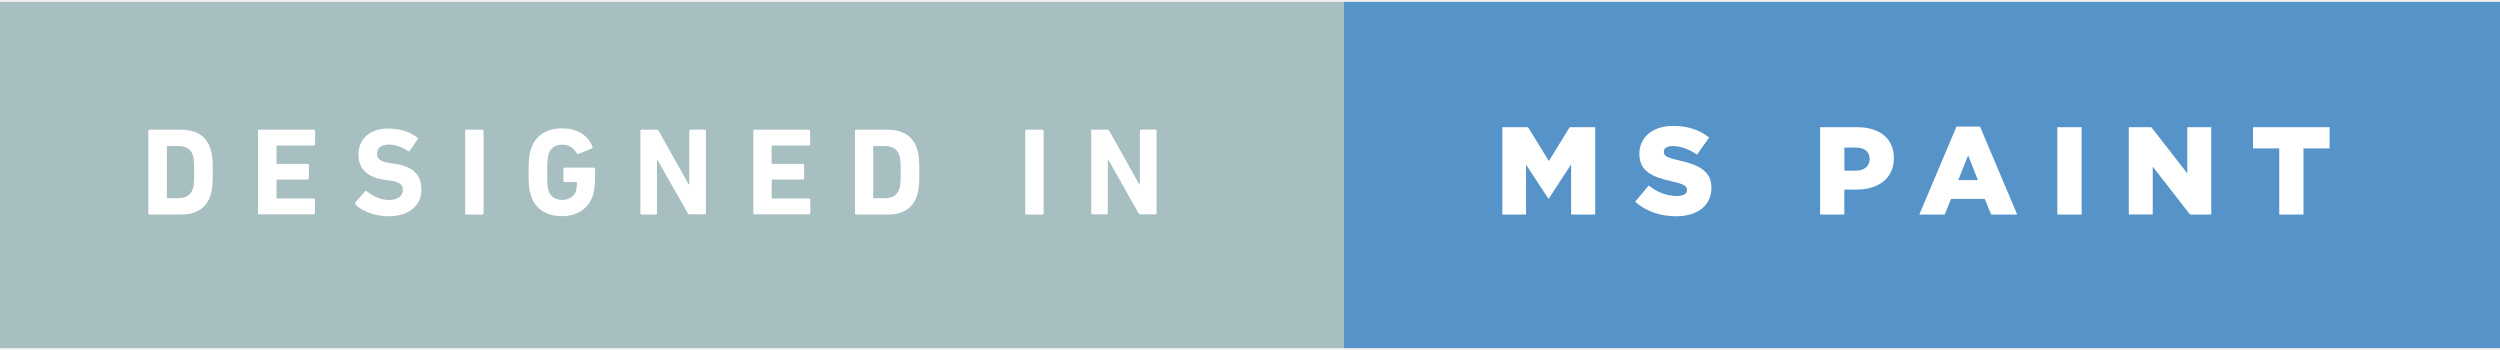
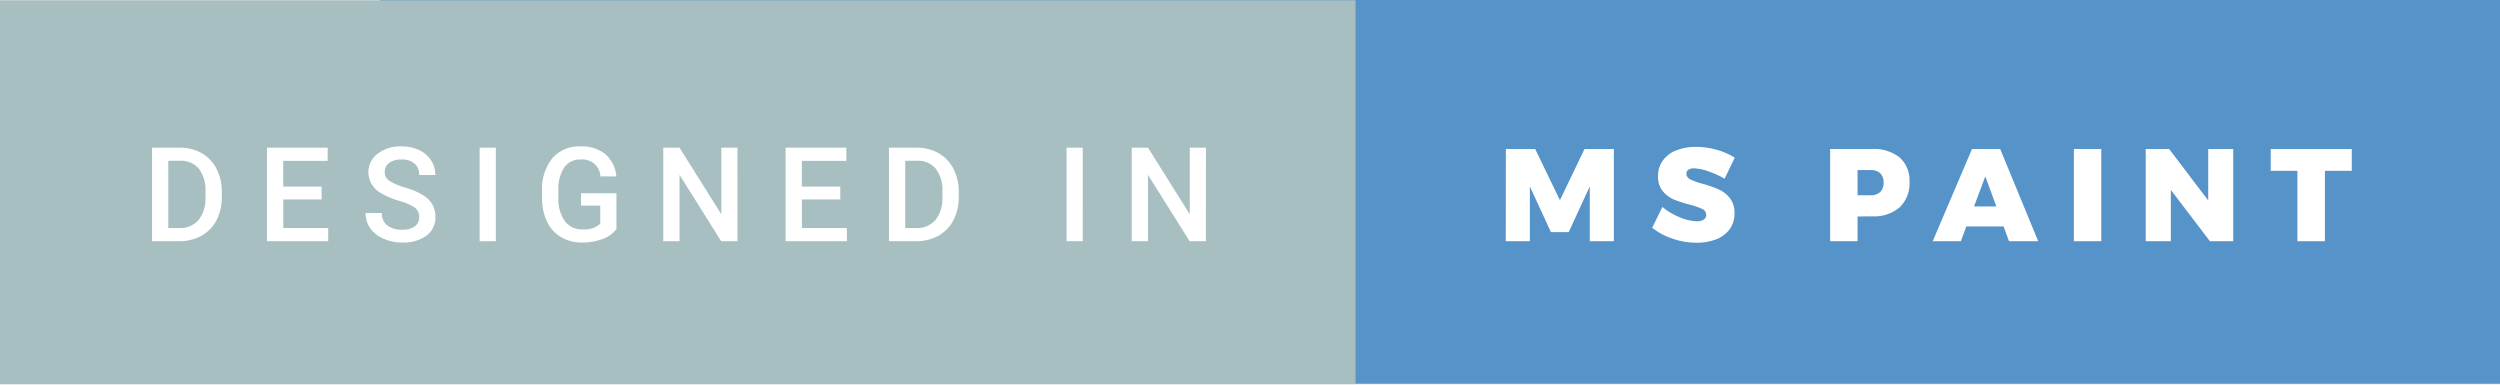
- <svg xmlns="http://www.w3.org/2000/svg" width="250" height="35" viewBox="0 0 249.775 34.588">
-   <path fill="#A7BFC1" d="M0 0h134.26v34.588H0z" />
-   <path d="M14.826 12.893c0-.075.05-.125.124-.125h3.154c1.483 0 2.52.636 2.93 1.908.15.474.225.947.225 2.33s-.08 1.858-.23 2.332c-.41 1.27-1.45 1.907-2.93 1.907h-3.15c-.08 0-.13-.05-.13-.125v-8.227zm1.907 6.72h.96c.848 0 1.358-.25 1.57-.937.088-.25.138-.573.138-1.67 0-1.098-.05-1.422-.13-1.67-.21-.687-.72-.936-1.57-.936h-.96c-.05 0-.07.024-.07.074v5.062c0 .05.03.076.08.076zm9.057-6.72c0-.075.05-.125.125-.125h5.436c.08 0 .13.05.13.125v1.334c0 .075-.05.125-.12.125H27.7c-.05 0-.076.024-.076.074v1.684c0 .05.025.074.075.074h3.04c.07 0 .12.05.12.125v1.32c0 .07-.05.12-.13.12H27.7c-.05 0-.076.02-.076.07v1.75c0 .05.025.07.075.07h3.65c.07 0 .12.05.12.124V21.1c0 .076-.05.126-.13.126h-5.43c-.08 0-.13-.05-.13-.127v-8.22zm9.745 7.33c-.05-.05-.075-.137-.013-.212l.947-1.08c.05-.06.12-.06.18-.01.56.45 1.32.87 2.22.87.88 0 1.38-.41 1.38-1.01 0-.5-.3-.81-1.31-.94l-.45-.06c-1.72-.23-2.68-1.04-2.68-2.54 0-1.56 1.17-2.59 3-2.59 1.12 0 2.17.34 2.88.89.07.05.082.1.02.19l-.76 1.134c-.05.06-.115.076-.177.04-.65-.424-1.27-.65-1.97-.65-.75 0-1.136.387-1.136.92 0 .49.35.8 1.32.94l.45.062c1.742.237 2.665 1.035 2.665 2.57s-1.135 2.67-3.33 2.67c-1.32 0-2.603-.527-3.263-1.16zm10.94-7.33c0-.075.05-.125.125-.125h1.584c.074 0 .124.05.124.125v8.228c0 .08-.05.13-.124.13H46.6c-.074 0-.124-.05-.124-.12V12.9zm6.342 4.114c0-1.26.05-1.733.237-2.32.436-1.37 1.607-2.056 3.116-2.056 1.583 0 2.618.79 3.017 1.81.038.08.025.15-.05.19l-1.334.56c-.087.03-.15 0-.174-.06-.34-.57-.77-.87-1.46-.87-.73 0-1.18.36-1.36.95-.1.3-.14.7-.14 1.81s.03 1.52.13 1.82c.19.59.65.94 1.38.94.632 0 1.18-.31 1.36-.87.06-.21.1-.47.1-.832 0-.05-.03-.077-.08-.077h-1.14c-.077 0-.127-.05-.127-.123v-1.2c0-.076.05-.126.125-.126h2.916c.074 0 .124.05.124.125v.697c0 .75-.06 1.45-.21 1.91-.42 1.36-1.59 2.12-3.09 2.12-1.51 0-2.68-.686-3.11-2.057-.19-.59-.24-1.06-.24-2.32zm11.163-4.114c0-.075.05-.125.125-.125H65.6c.09 0 .163.038.213.125l2.992 5.336h.062v-5.34c0-.08.05-.13.125-.13H70.4c.075 0 .125.05.125.12v8.22c0 .074-.05.124-.125.124h-1.483c-.1 0-.162-.037-.212-.125L65.7 15.8h-.06v5.323c0 .076-.05.126-.125.126h-1.41c-.073 0-.123-.05-.123-.13v-8.23zm11.278 0c0-.075.05-.125.124-.125h5.436c.075 0 .125.05.125.125v1.334c0 .075-.05.125-.125.125h-3.652c-.05 0-.075.024-.075.074v1.684c0 .05.03.074.08.074h3.04c.08 0 .13.05.13.125v1.32c0 .07-.05.12-.12.12h-3.05c-.05 0-.07.02-.07.07v1.75c0 .05.03.07.08.07h3.65c.075 0 .125.05.125.124V21.1c0 .076-.05.126-.125.126h-5.44c-.075 0-.125-.05-.125-.127v-8.22zm10.155 0c0-.075.05-.125.124-.125h3.154c1.49 0 2.52.636 2.93 1.908.15.474.23.947.23 2.33s-.07 1.858-.22 2.332c-.41 1.27-1.44 1.907-2.93 1.907h-3.16c-.07 0-.12-.05-.12-.125v-8.227zm1.907 6.72h.96c.848 0 1.358-.25 1.57-.937.088-.25.138-.573.138-1.67 0-1.098-.05-1.422-.138-1.67-.212-.687-.723-.936-1.57-.936h-.96c-.05 0-.075.024-.075.074v5.062c0 .05.026.076.075.076zm15.114-6.72c0-.075.05-.125.124-.125h1.584c.074 0 .124.05.124.125v8.228c0 .08-.05.13-.124.13h-1.584c-.074 0-.124-.05-.124-.12V12.9zm6.566 0c0-.075.05-.125.124-.125h1.496c.088 0 .162.038.212.125l2.992 5.336h.062v-5.34c0-.08.05-.13.125-.13h1.41c.08 0 .13.05.13.12v8.22c0 .074-.05.124-.12.124h-1.48c-.1 0-.16-.037-.21-.125l-3-5.32h-.06V21.1c0 .075-.05.125-.123.125h-1.41c-.072 0-.122-.05-.122-.126v-8.22z" fill="#fff" />
-   <path fill="#5593C9" d="M134.26 0h115.516v34.588H134.26z" />
-   <path d="M150.11 12.52h2.557l2.082 3.378 2.08-3.38h2.55v8.728h-2.41v-5.012l-2.23 3.416h-.05l-2.22-3.39v4.985h-2.37V12.52zm13.272 7.428l1.347-1.607c.85.69 1.81 1.05 2.82 1.05.65 0 1-.22 1-.6v-.02c0-.36-.29-.56-1.47-.83-1.86-.42-3.29-.94-3.29-2.74v-.02c0-1.62 1.28-2.79 3.38-2.79 1.48 0 2.64.4 3.59 1.16l-1.21 1.71c-.8-.56-1.67-.86-2.44-.86-.59 0-.88.25-.88.56v.02c0 .4.3.576 1.51.85 2 .44 3.25 1.087 3.25 2.72v.025c0 1.78-1.41 2.84-3.53 2.84-1.55 0-3.02-.49-4.09-1.45zm18.466-7.428h3.74c2.207 0 3.628 1.134 3.628 3.065v.025c0 2.057-1.583 3.142-3.753 3.142h-1.196v2.493h-2.42V12.52zm3.565 4.336c.86 0 1.384-.448 1.384-1.134v-.025c0-.748-.523-1.146-1.396-1.146h-1.13v2.31h1.15zm10.08-4.4h2.33l3.716 8.79h-2.6l-.64-1.56h-3.37l-.63 1.56h-2.54l3.714-8.79zm2.12 5.35l-.974-2.482-.99 2.48h1.95zm7.934-5.286h2.43v8.726h-2.43V12.52zm7.14 0h2.256l3.59 4.61v-4.61h2.395v8.726h-2.12l-3.728-4.787v4.78h-2.394v-8.72zm15.027 2.118h-2.617v-2.12h7.654v2.12h-2.61v6.607h-2.42v-6.607z" fill="#fff" />
+ <svg xmlns="http://www.w3.org/2000/svg" width="228" height="35.059" viewBox="0 0 228 35.059">
+   <g>
+     <rect x="34.667" width="193.333" height="35" style="fill: #5593c8" />
+     <rect y="0.029" width="123.625" height="35" style="fill: #a7bfc1" />
+     <g>
+       <path d="M137.333,13.588h2.676l2.256,4.668,2.244-4.668h2.676V22h-2.2V17.008l-1.92,4.164h-1.62l-1.92-4.164V22h-2.2Z" style="fill: #fff" />
+       <path d="M155.813,15.628a4.26,4.26,0,0,0-1.32-.276.9.9,0,0,0-.51.126.414.414,0,0,0-.186.366.573.573,0,0,0,.36.522,6.372,6.372,0,0,0,1.14.4,11.024,11.024,0,0,1,1.464.51,2.7,2.7,0,0,1,1,.786,2.151,2.151,0,0,1,.426,1.392,2.369,2.369,0,0,1-.462,1.481,2.769,2.769,0,0,1-1.248.906,4.892,4.892,0,0,1-1.758.3,6.744,6.744,0,0,1-2.166-.366,6.019,6.019,0,0,1-1.878-1l.936-1.9a5.6,5.6,0,0,0,1.554.93,4.277,4.277,0,0,0,1.578.378,1.121,1.121,0,0,0,.636-.155.508.508,0,0,0,.228-.444.581.581,0,0,0-.372-.534,6.335,6.335,0,0,0-1.152-.39,10.531,10.531,0,0,1-1.452-.474,2.575,2.575,0,0,1-1-.762,2.081,2.081,0,0,1-.42-1.356,2.386,2.386,0,0,1,.432-1.422,2.724,2.724,0,0,1,1.218-.93,4.77,4.77,0,0,1,1.83-.324,6.76,6.76,0,0,1,1.884.27,6.245,6.245,0,0,1,1.632.714l-.924,1.92A8.056,8.056,0,0,0,155.813,15.628Z" style="fill: #fff" />
+       <path d="M173.255,14.368a2.773,2.773,0,0,1,.894,2.208,3.012,3.012,0,0,1-.894,2.327,3.576,3.576,0,0,1-2.526.828l-1.32.013V22h-2.5V13.588h3.816A3.721,3.721,0,0,1,173.255,14.368Zm-1.776,3.144a1.157,1.157,0,0,0,.306-.864,1.12,1.12,0,0,0-.306-.846,1.207,1.207,0,0,0-.87-.294h-1.2v2.3h1.2A1.192,1.192,0,0,0,171.479,17.512Z" style="fill: #fff" />
+       <path d="M183.221,22l-.492-1.345h-3.4l-.5,1.345h-2.568l3.588-8.412h2.568L185.885,22Zm-3.192-3.168h2.04l-1.008-2.748Z" style="fill: #fff" />
+       <path d="M189.137,13.588h2.5V22h-2.5Z" style="fill: #fff" />
+       <path d="M201.389,13.588h2.28V22h-2.124l-3.564-4.68V22h-2.292V13.588h2.136l3.564,4.692Z" style="fill: #fff" />
+       <path d="M207.088,13.588h7.392V15.58h-2.448V22h-2.508V15.58h-2.436Z" style="fill: #fff" />
+     </g>
+     <g>
+       <path d="M13.867,22V13.469h2.52a3.952,3.952,0,0,1,2.007.5A3.436,3.436,0,0,1,19.75,15.4a4.538,4.538,0,0,1,.48,2.121v.428a4.519,4.519,0,0,1-.483,2.133A3.4,3.4,0,0,1,18.37,21.5a4.135,4.135,0,0,1-2.048.5Zm1.482-7.336V20.8h.967a2.229,2.229,0,0,0,1.79-.729,3.165,3.165,0,0,0,.636-2.09v-.475a3.251,3.251,0,0,0-.6-2.117,2.142,2.142,0,0,0-1.752-.731Z" style="fill: #fff" />
+       <path d="M29.333,18.191h-3.5V20.8h4.1V22H24.347V13.469h5.537v1.2H25.83V17.02h3.5Z" style="fill: #fff" />
+       <path d="M38.231,19.8a1.03,1.03,0,0,0-.4-.867,4.759,4.759,0,0,0-1.427-.615,6.89,6.89,0,0,1-1.641-.691,2.189,2.189,0,0,1-1.166-1.91,2.079,2.079,0,0,1,.841-1.7,3.4,3.4,0,0,1,2.183-.668,3.687,3.687,0,0,1,1.588.328,2.606,2.606,0,0,1,1.1.935,2.4,2.4,0,0,1,.4,1.345H38.231a1.321,1.321,0,0,0-.419-1.037,1.738,1.738,0,0,0-1.2-.375,1.812,1.812,0,0,0-1.128.309,1.029,1.029,0,0,0-.4.864.931.931,0,0,0,.434.779,5.006,5.006,0,0,0,1.43.606,6.54,6.54,0,0,1,1.6.673,2.544,2.544,0,0,1,.885.867,2.258,2.258,0,0,1,.281,1.146,2.03,2.03,0,0,1-.817,1.7,3.545,3.545,0,0,1-2.218.63,4.168,4.168,0,0,1-1.7-.343,2.859,2.859,0,0,1-1.207-.946,2.358,2.358,0,0,1-.431-1.406h1.482a1.38,1.38,0,0,0,.48,1.125,2.1,2.1,0,0,0,1.377.4,1.828,1.828,0,0,0,1.163-.313A1.011,1.011,0,0,0,38.231,19.8Z" style="fill: #fff" />
+       <path d="M45.219,22H43.742V13.469h1.477Z" style="fill: #fff" />
+       <path d="M56.22,20.893a2.835,2.835,0,0,1-1.283.914,5.235,5.235,0,0,1-1.863.311,3.672,3.672,0,0,1-1.9-.486A3.239,3.239,0,0,1,49.9,20.239a4.869,4.869,0,0,1-.466-2.112v-.668a4.515,4.515,0,0,1,.926-3.021,3.211,3.211,0,0,1,2.584-1.087,3.4,3.4,0,0,1,2.262.706,3.042,3.042,0,0,1,1.008,2.03H54.761a1.635,1.635,0,0,0-1.787-1.541,1.753,1.753,0,0,0-1.515.716,3.642,3.642,0,0,0-.536,2.1v.654a3.456,3.456,0,0,0,.583,2.142,1.923,1.923,0,0,0,1.62.763,2.143,2.143,0,0,0,1.617-.513V18.748H52.986V17.623H56.22Z" style="fill: #fff" />
+       <path d="M67.257,22H65.774l-3.8-6.053V22H60.489V13.469h1.482l3.814,6.076V13.469h1.471Z" style="fill: #fff" />
+       <path d="M76.635,18.191h-3.5V20.8h4.1V22H71.648V13.469h5.537v1.2H73.131V17.02h3.5Z" style="fill: #fff" />
+       <path d="M81.074,22V13.469h2.52a3.952,3.952,0,0,1,2.007.5,3.436,3.436,0,0,1,1.356,1.43,4.538,4.538,0,0,1,.48,2.121v.428a4.519,4.519,0,0,1-.483,2.133A3.4,3.4,0,0,1,85.577,21.5a4.135,4.135,0,0,1-2.048.5Zm1.482-7.336V20.8h.967a2.229,2.229,0,0,0,1.79-.729,3.165,3.165,0,0,0,.636-2.09v-.475a3.251,3.251,0,0,0-.6-2.117,2.142,2.142,0,0,0-1.752-.731Z" style="fill: #fff" />
+       <path d="M98.746,22H97.27V13.469h1.477Z" style="fill: #fff" />
+       <path d="M109.977,22h-1.482l-3.8-6.053V22h-1.482V13.469h1.482l3.814,6.076V13.469h1.471Z" style="fill: #fff" />
+     </g>
+   </g>
</svg>
